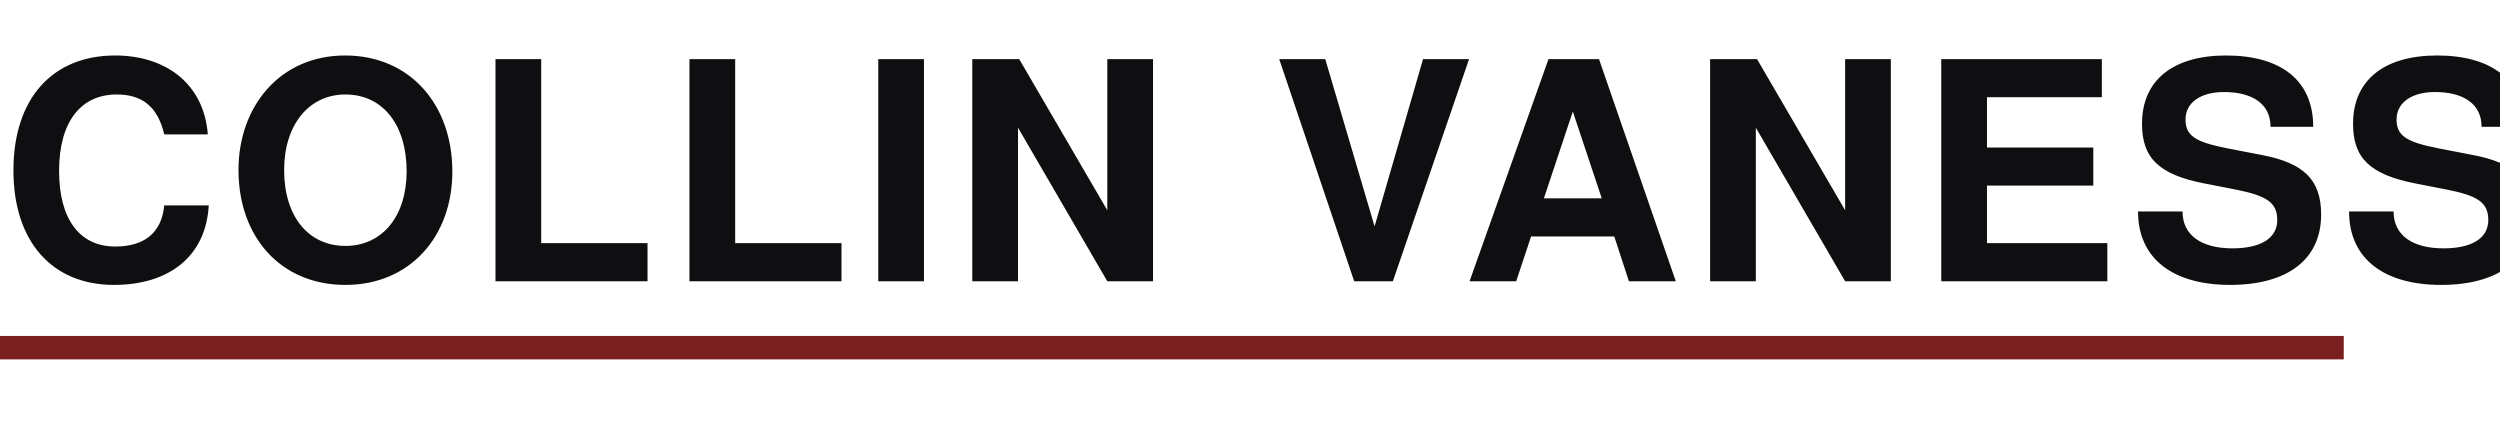
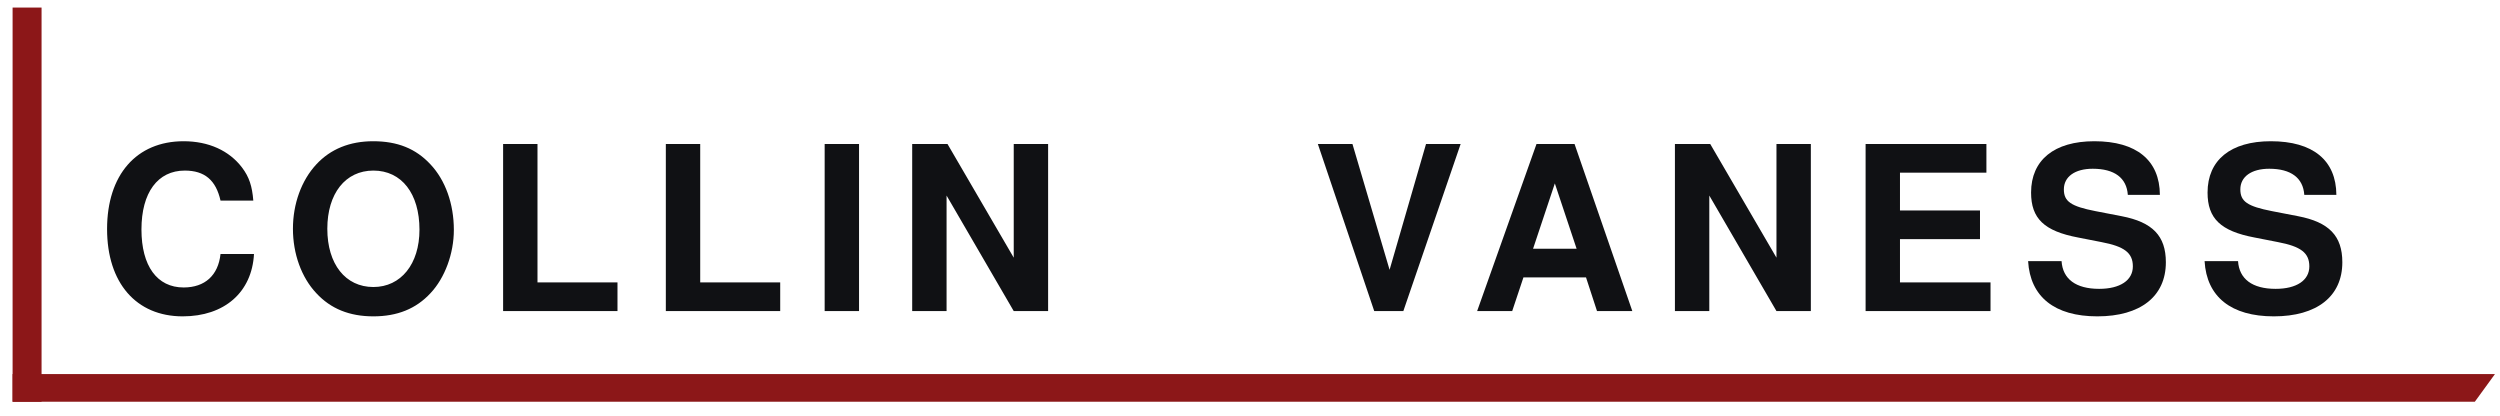
- <svg xmlns="http://www.w3.org/2000/svg" viewBox="0 0 640 110" role="img" aria-label="Collin Vaness">
-   <text x="0" y="72" font-family="'Oswald', 'Arial Narrow', 'Helvetica Neue', sans-serif" font-weight="700" font-size="78" letter-spacing="2" fill="#0F0F12">COLLIN VANESS</text>
-   <rect x="0" y="86" width="600" height="6" fill="#7A1F1F" />
+ <svg xmlns="http://www.w3.org/2000/svg" viewBox="60 190 1985 330" role="img" aria-labelledby="title desc">
+   <g fill="#101114">
+     <text x="137" y="437" font-family="'Arial Black', 'Helvetica Neue', Helvetica, Arial, sans-serif" font-size="182" font-weight="900" letter-spacing="18">COLLIN</text>
+     <text x="1102" y="437" font-family="'Arial Black', 'Helvetica Neue', Helvetica, Arial, sans-serif" font-size="182" font-weight="900" letter-spacing="18">VANESS</text>
+   </g>
+   <g fill="#8c1718">
+     <rect x="70" y="196" width="23" height="313" />
+     <path d="M70 487 H2041 L2025 509 H70 Z" />
+   </g>
</svg>
